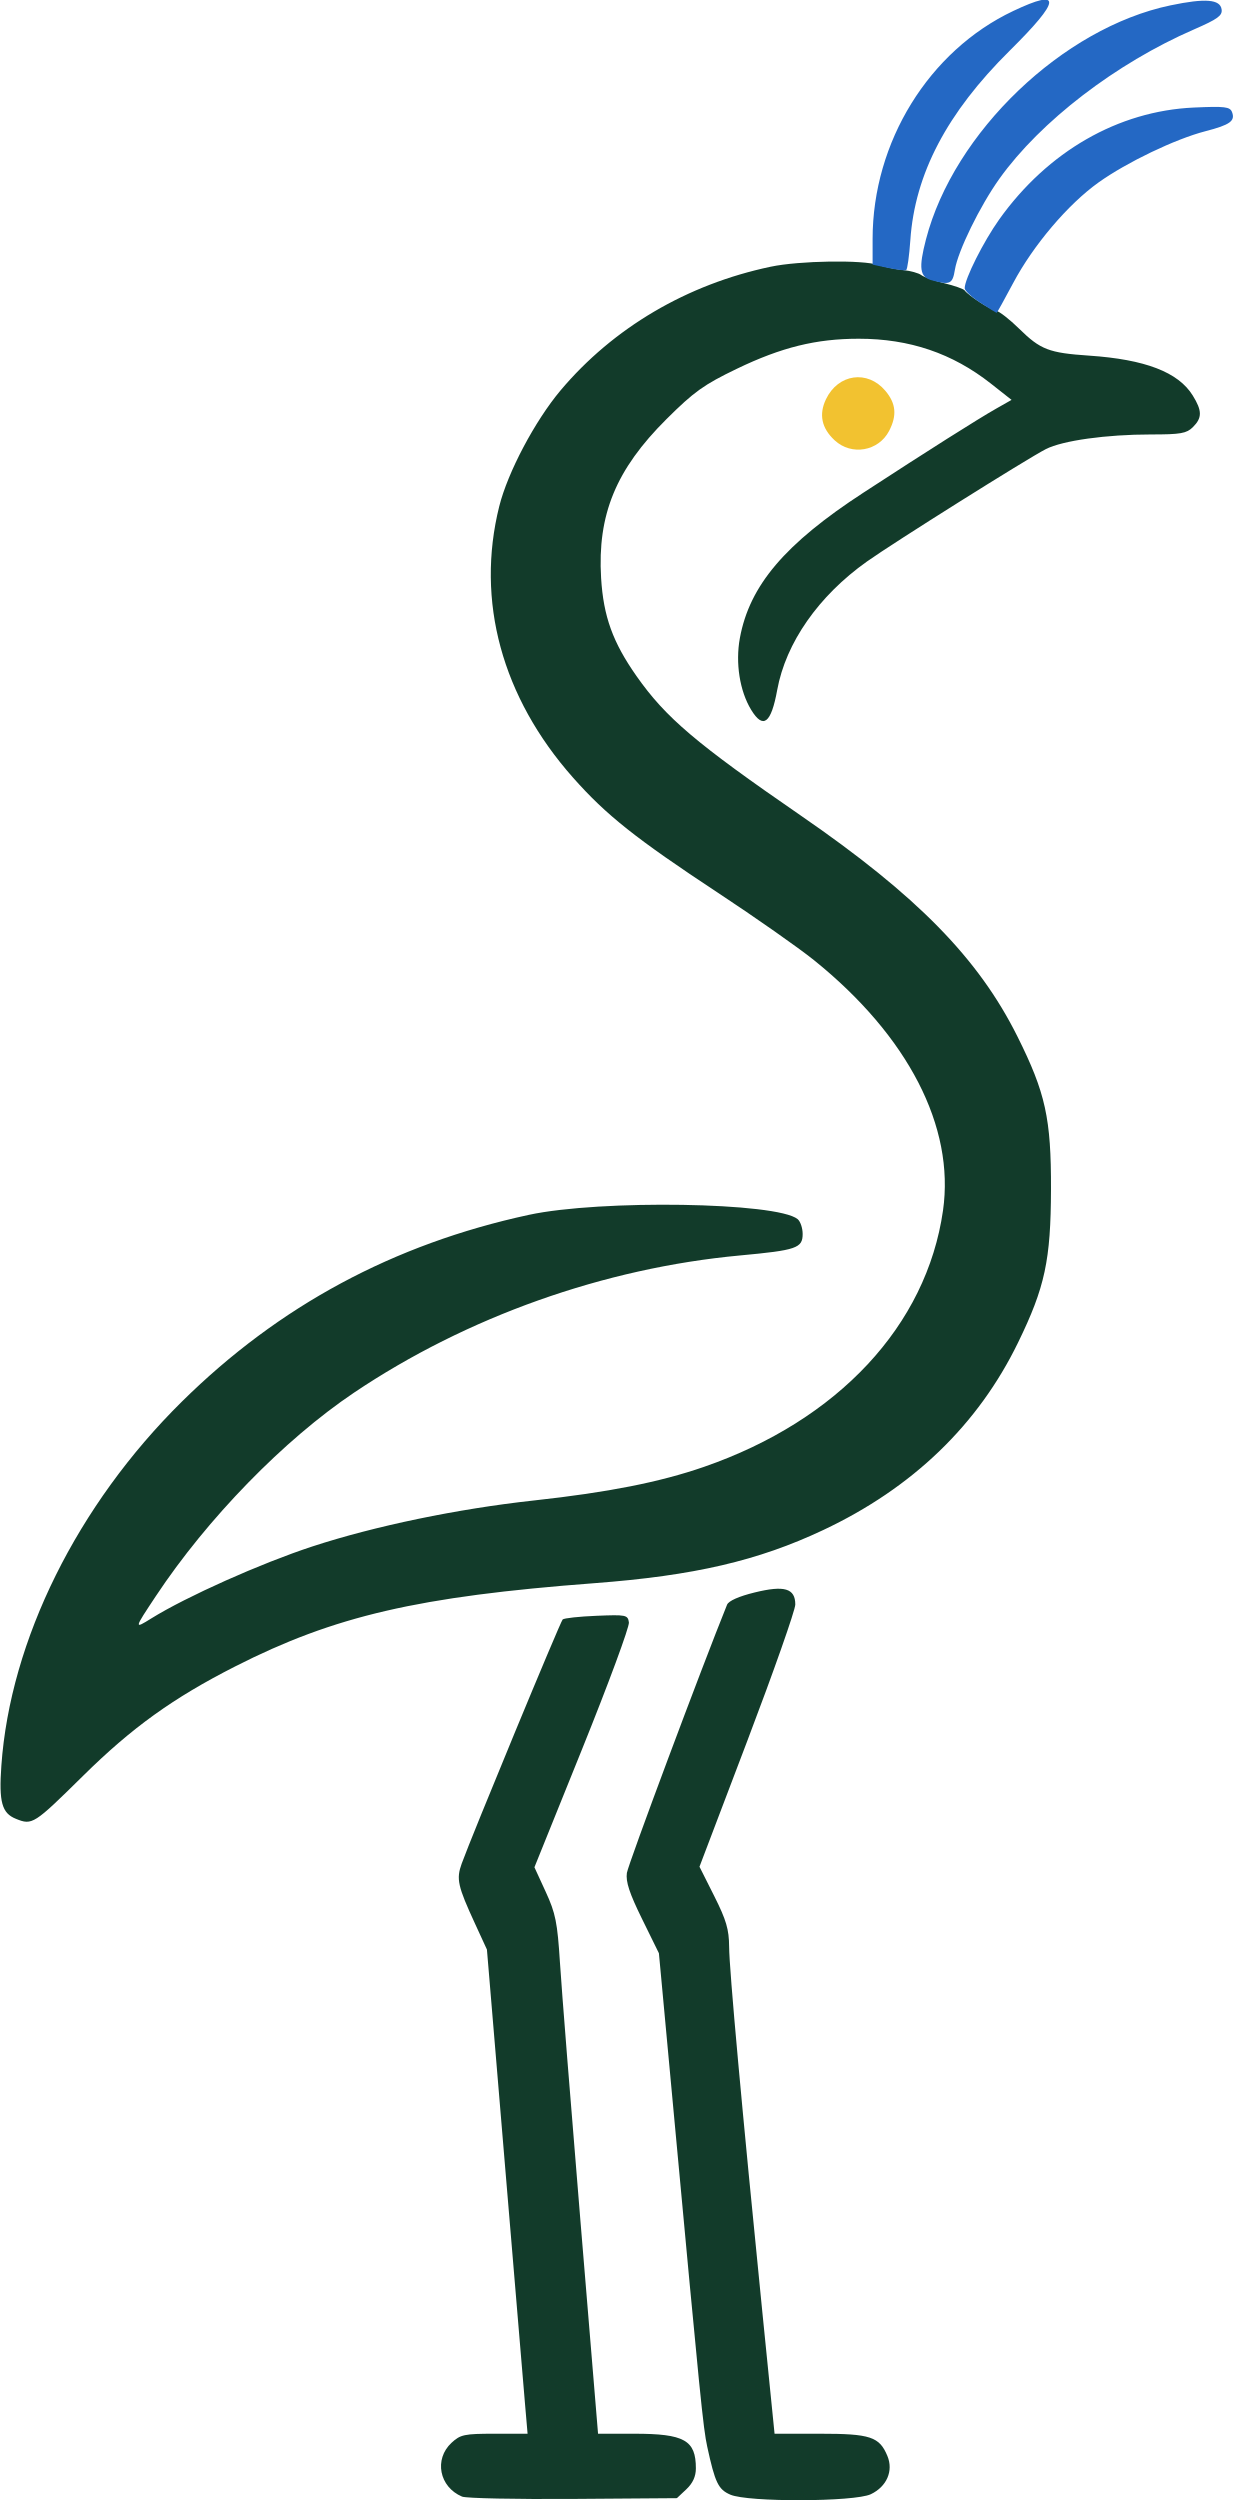
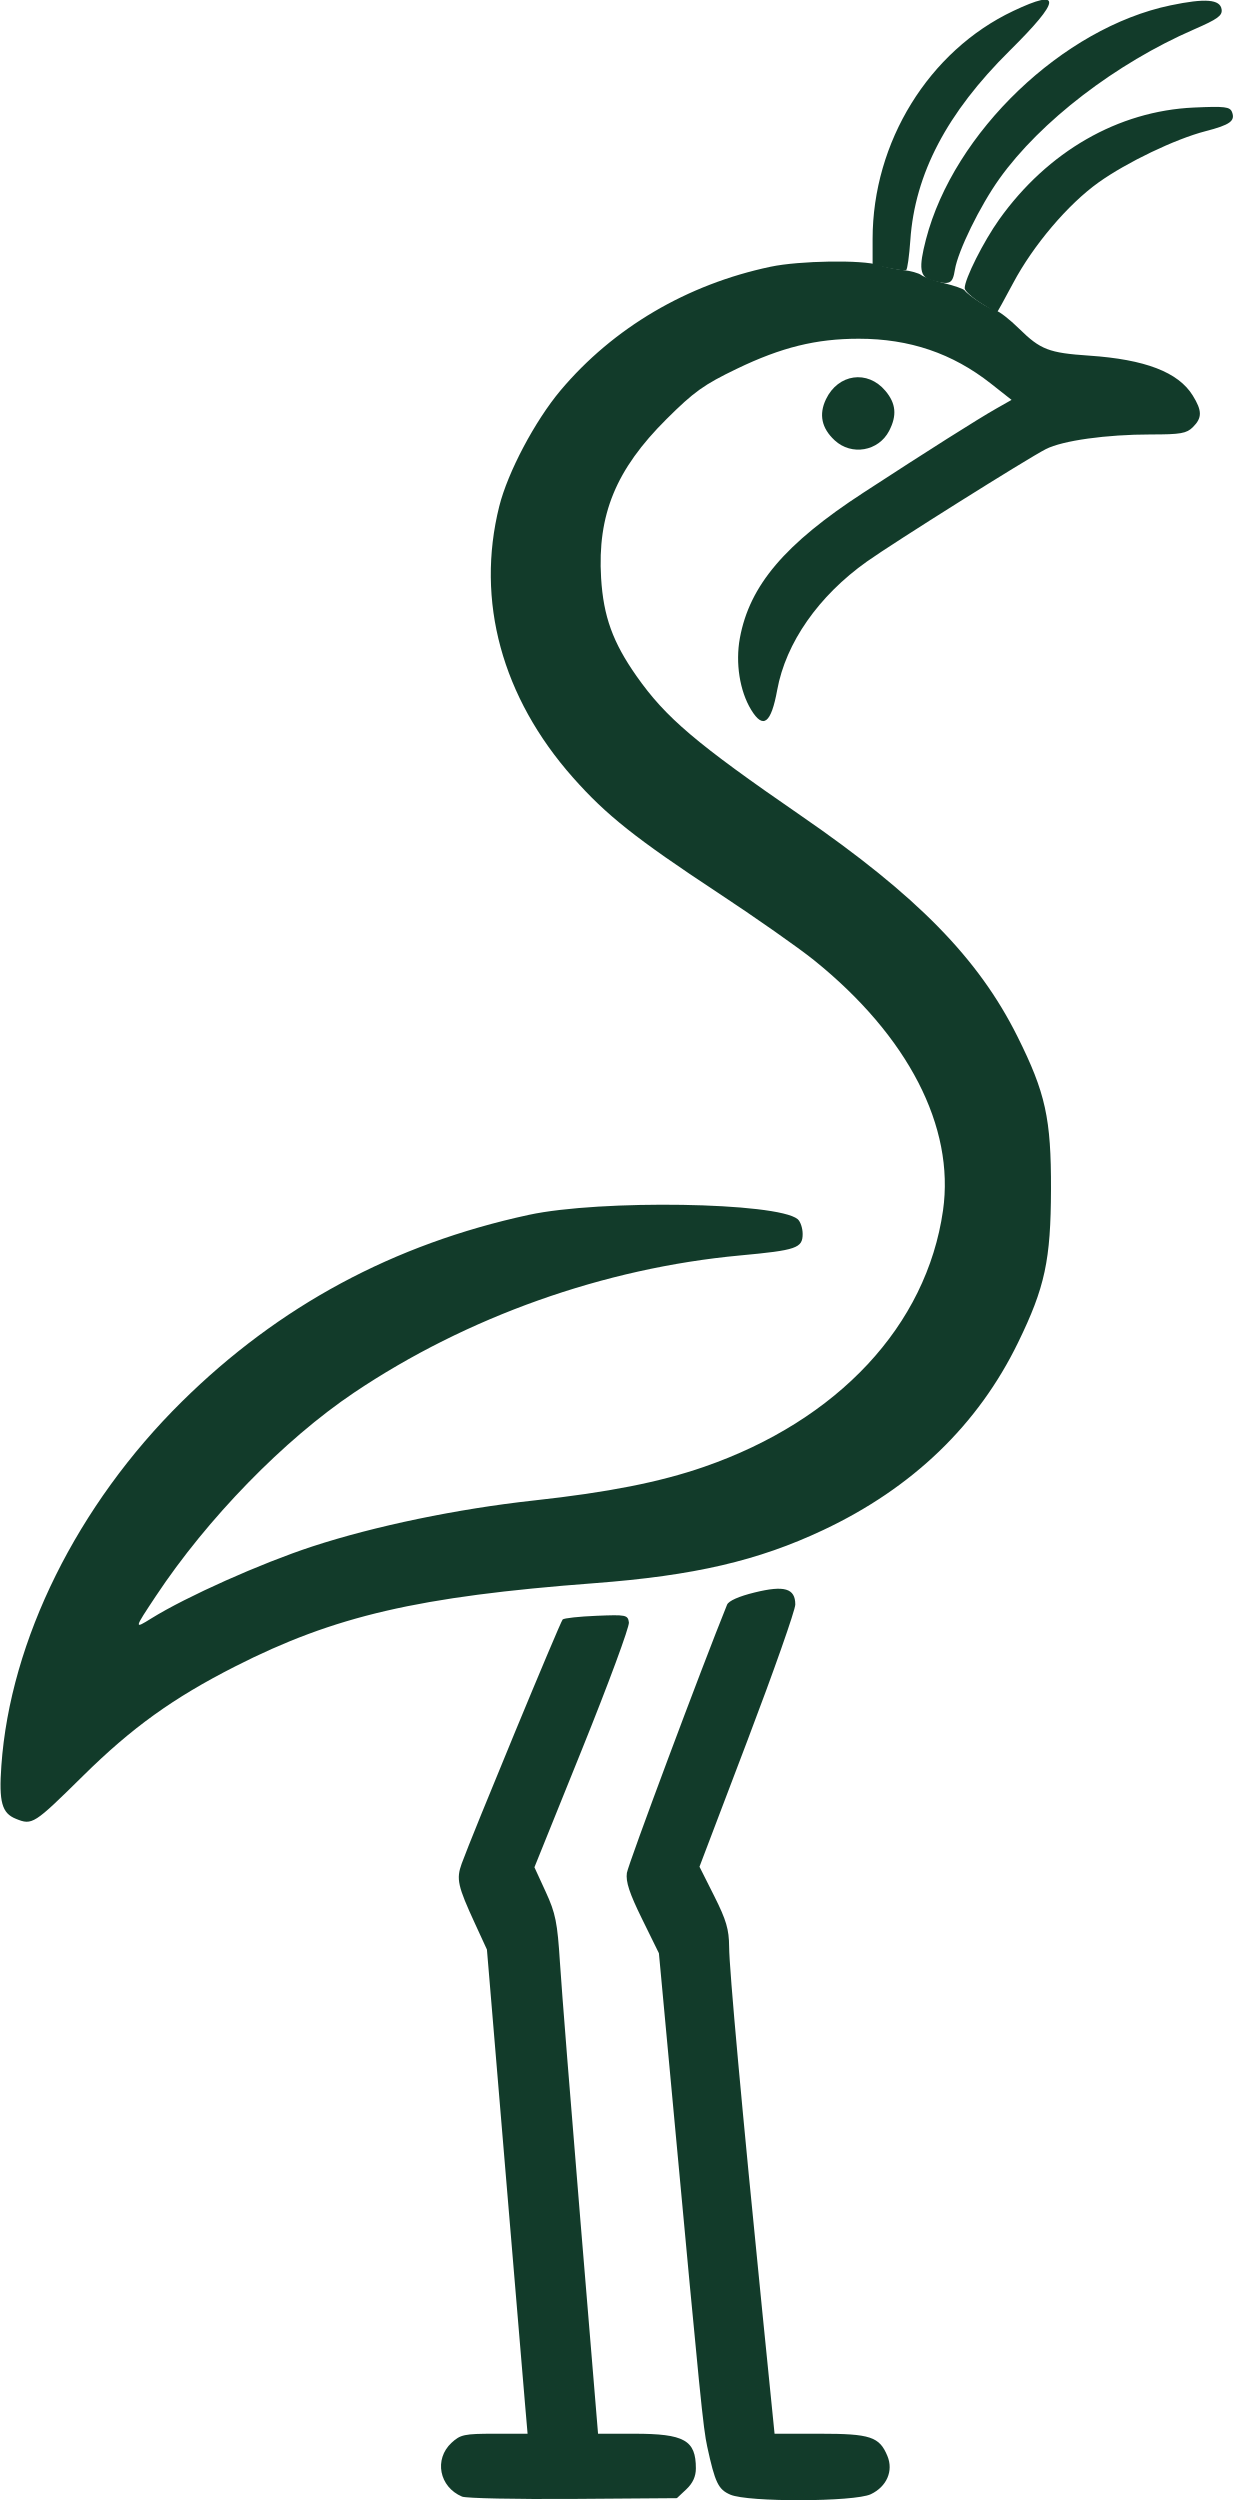
- <svg xmlns="http://www.w3.org/2000/svg" viewBox="0 0 335 679" width="335" height="679" role="img" aria-label="SERIEMA">
+ <svg xmlns="http://www.w3.org/2000/svg" viewBox="0 0 335 679" width="335" height="679" role="img" aria-label="SERIEMA (uma cor)">
  <path fill="#123B2A" fill-rule="evenodd" d="M125.50 678.08C119.29 675.47 117.82 667.92 122.65 663.45C125.05 661.23 126.12 661.00 134.29 661.00L143.29 661.00L142.58 652.75C142.19 648.21 139.71 618.62 137.06 587.00L132.25 529.50L129.03 522.50C124.30 512.24 123.88 510.35 125.40 506.15C128.14 498.57 152.17 440.47 152.82 439.85C153.19 439.49 157.32 439.04 162.00 438.85C170.06 438.52 170.52 438.61 170.81 440.65C170.98 441.83 165.27 457.28 158.13 474.98L145.15 507.15L148.22 513.83C150.89 519.63 151.39 522.13 152.08 533.00C152.51 539.88 155.02 571.49 157.65 603.25L162.43 661.00L172.26 661.00C185.89 661.00 189.00 662.75 189.00 670.41C189.00 672.60 188.16 674.44 186.42 676.08L183.84 678.50L155.67 678.71C140.18 678.82 126.60 678.54 125.50 678.08ZM198.36 677.55C195.08 676.13 194.21 674.32 192.08 664.50C190.98 659.43 190.21 651.70 183.00 574.00L178.96 530.50L174.38 521.18C170.95 514.21 169.92 511.06 170.26 508.68C170.61 506.33 190.64 452.71 197.47 435.84C197.89 434.80 200.70 433.55 204.98 432.51C213.06 430.52 216.00 431.40 216.00 435.79C216.00 437.29 210.15 453.93 202.99 472.76L189.98 507.00L193.99 514.98C197.26 521.49 198.00 524.02 198.03 528.73C198.05 534.78 201.54 573.04 207.08 628.25L210.37 661.00L222.72 661.00C236.39 661.00 238.85 661.81 241.02 667.05C242.70 671.10 240.84 675.37 236.51 677.43C232.07 679.53 203.12 679.63 198.36 677.55ZM4.32 493.99C0.50 492.46 -0.33 489.43 0.37 479.56C2.76 445.52 21.03 408.68 49.43 380.65C75.76 354.66 106.89 337.90 143.61 329.96C163.02 325.76 211.10 326.52 216.64 331.12C217.39 331.74 218.00 333.55 218.00 335.14C218.00 338.99 216.34 339.56 201.00 340.98C164.03 344.41 126.80 357.65 96.16 378.24C77.13 391.04 56.30 412.42 42.33 433.50C36.37 442.48 36.37 442.50 41.10 439.56C50.62 433.64 70.88 424.59 84.83 420.02C101.81 414.46 124.32 409.79 145.00 407.53C165.22 405.32 179.23 402.55 191.23 398.39C227.62 385.78 251.65 360.00 256.12 328.78C259.37 306.07 246.66 281.39 221.09 260.79C216.92 257.43 205.17 249.19 195.00 242.48C172.69 227.77 164.67 221.40 155.66 211.23C136.30 189.38 129.18 163.19 135.60 137.50C137.92 128.24 145.29 114.32 152.25 106.03C166.57 89.02 186.60 77.22 209.32 72.44C217.11 70.79 234.30 70.53 238.60 71.98C240.20 72.52 243.18 73.13 245.23 73.34C247.28 73.55 249.53 74.17 250.23 74.72C250.93 75.26 253.74 76.26 256.49 76.93C259.23 77.60 261.70 78.47 261.99 78.87C262.96 80.24 269.07 84.19 270.56 84.41C271.38 84.53 274.18 86.71 276.78 89.26C282.61 94.98 284.87 95.85 295.81 96.59C311.04 97.62 320.03 101.08 323.95 107.42C326.52 111.58 326.53 113.47 324.00 116.00C322.28 117.72 320.67 118.00 312.57 118.00C300.50 118.00 288.58 119.66 284.05 121.98C278.97 124.58 242.64 147.41 235.43 152.53C222.32 161.85 213.43 174.58 211.09 187.39C209.43 196.51 207.28 198.15 204.01 192.78C200.90 187.67 199.71 180.05 200.95 173.30C203.58 159.00 213.18 147.70 234.50 133.81C251.93 122.45 265.61 113.79 270.62 110.95L274.74 108.61L269.12 104.18C258.67 95.95 247.03 92.00 233.24 92.00C221.65 92.00 212.25 94.32 200.11 100.17C191.15 104.49 188.53 106.36 181.01 113.84C167.28 127.51 162.23 139.78 163.26 157.00C163.89 167.42 166.43 174.45 172.88 183.63C180.82 194.93 189.00 201.88 217.50 221.51C249.05 243.25 265.73 260.26 276.33 281.50C283.98 296.83 285.50 303.77 285.45 323.00C285.39 342.28 283.82 349.61 276.53 364.59C265.63 387.01 247.84 404.13 223.59 415.56C205.88 423.91 188.49 427.95 161.46 429.99C113.59 433.61 90.85 438.88 63.84 452.62C47.01 461.18 35.81 469.23 22.55 482.33C9.16 495.54 8.77 495.79 4.32 493.99Z" />
-   <path fill="#2468C4" fill-rule="evenodd" d="M266.26 82.23C263.92 80.73 262.01 78.95 262.01 78.28C261.99 75.79 267.13 65.57 271.40 59.58C284.57 41.13 303.69 30.14 324.24 29.21C332.69 28.83 334.06 28.99 334.62 30.45C335.54 32.86 334.08 33.91 327.39 35.64C319.23 37.75 306.05 44.07 298.37 49.55C290.08 55.47 280.65 66.58 275.18 76.87C272.80 81.34 270.78 84.99 270.68 84.98C270.58 84.98 268.59 83.74 266.26 82.23ZM253.00 76.11C249.80 75.22 249.47 72.82 251.49 65.03C259.03 35.94 288.71 7.53 317.93 1.45C327.38 -0.52 331.40 -0.20 331.79 2.55C332.04 4.24 330.72 5.19 324.29 7.99C303.12 17.19 282.56 32.97 271.44 48.54C266.17 55.92 260.17 68.18 259.35 73.25C258.72 77.17 258.00 77.49 253.00 76.11ZM241.25 72.78L237.00 71.88L237.00 64.90C237.00 38.60 252.28 13.82 275.20 2.98C288.51 -3.32 288.22 -0.09 274.20 13.80C257.17 30.67 248.48 47.25 247.25 65.20C246.95 69.52 246.44 73.20 246.11 73.36C245.77 73.53 243.59 73.27 241.25 72.78Z" />
-   <path fill="#F2C230" fill-rule="evenodd" d="M226.69 119.59C223.14 116.30 222.36 112.57 224.33 108.44C227.63 101.52 235.63 100.39 240.47 106.15C243.36 109.58 243.66 112.82 241.49 117.02C238.62 122.57 231.28 123.85 226.69 119.59Z" />
+   <path fill="#123B2A" fill-rule="evenodd" d="M266.26 82.23C263.92 80.73 262.01 78.95 262.01 78.28C261.99 75.79 267.13 65.57 271.40 59.58C284.57 41.13 303.69 30.14 324.24 29.21C332.69 28.83 334.06 28.99 334.62 30.45C335.54 32.86 334.08 33.91 327.39 35.64C319.23 37.75 306.05 44.07 298.37 49.55C290.08 55.47 280.65 66.58 275.18 76.87C272.80 81.34 270.78 84.99 270.68 84.98C270.58 84.98 268.59 83.74 266.26 82.23ZM253.00 76.11C249.80 75.22 249.47 72.82 251.49 65.03C259.03 35.94 288.71 7.53 317.93 1.45C327.38 -0.52 331.40 -0.20 331.79 2.55C332.04 4.24 330.72 5.19 324.29 7.99C303.12 17.19 282.56 32.97 271.44 48.54C266.17 55.92 260.17 68.18 259.35 73.25C258.72 77.17 258.00 77.49 253.00 76.11ZM241.25 72.78L237.00 71.88L237.00 64.90C237.00 38.60 252.28 13.82 275.20 2.98C288.51 -3.32 288.22 -0.09 274.20 13.80C257.17 30.67 248.48 47.25 247.25 65.20C246.95 69.52 246.44 73.20 246.11 73.36C245.77 73.53 243.59 73.27 241.25 72.78Z" />
+   <path fill="#123B2A" fill-rule="evenodd" d="M226.69 119.59C223.14 116.30 222.36 112.57 224.33 108.44C227.63 101.52 235.63 100.39 240.47 106.15C243.36 109.58 243.66 112.82 241.49 117.02C238.62 122.57 231.28 123.85 226.69 119.59Z" />
</svg>
